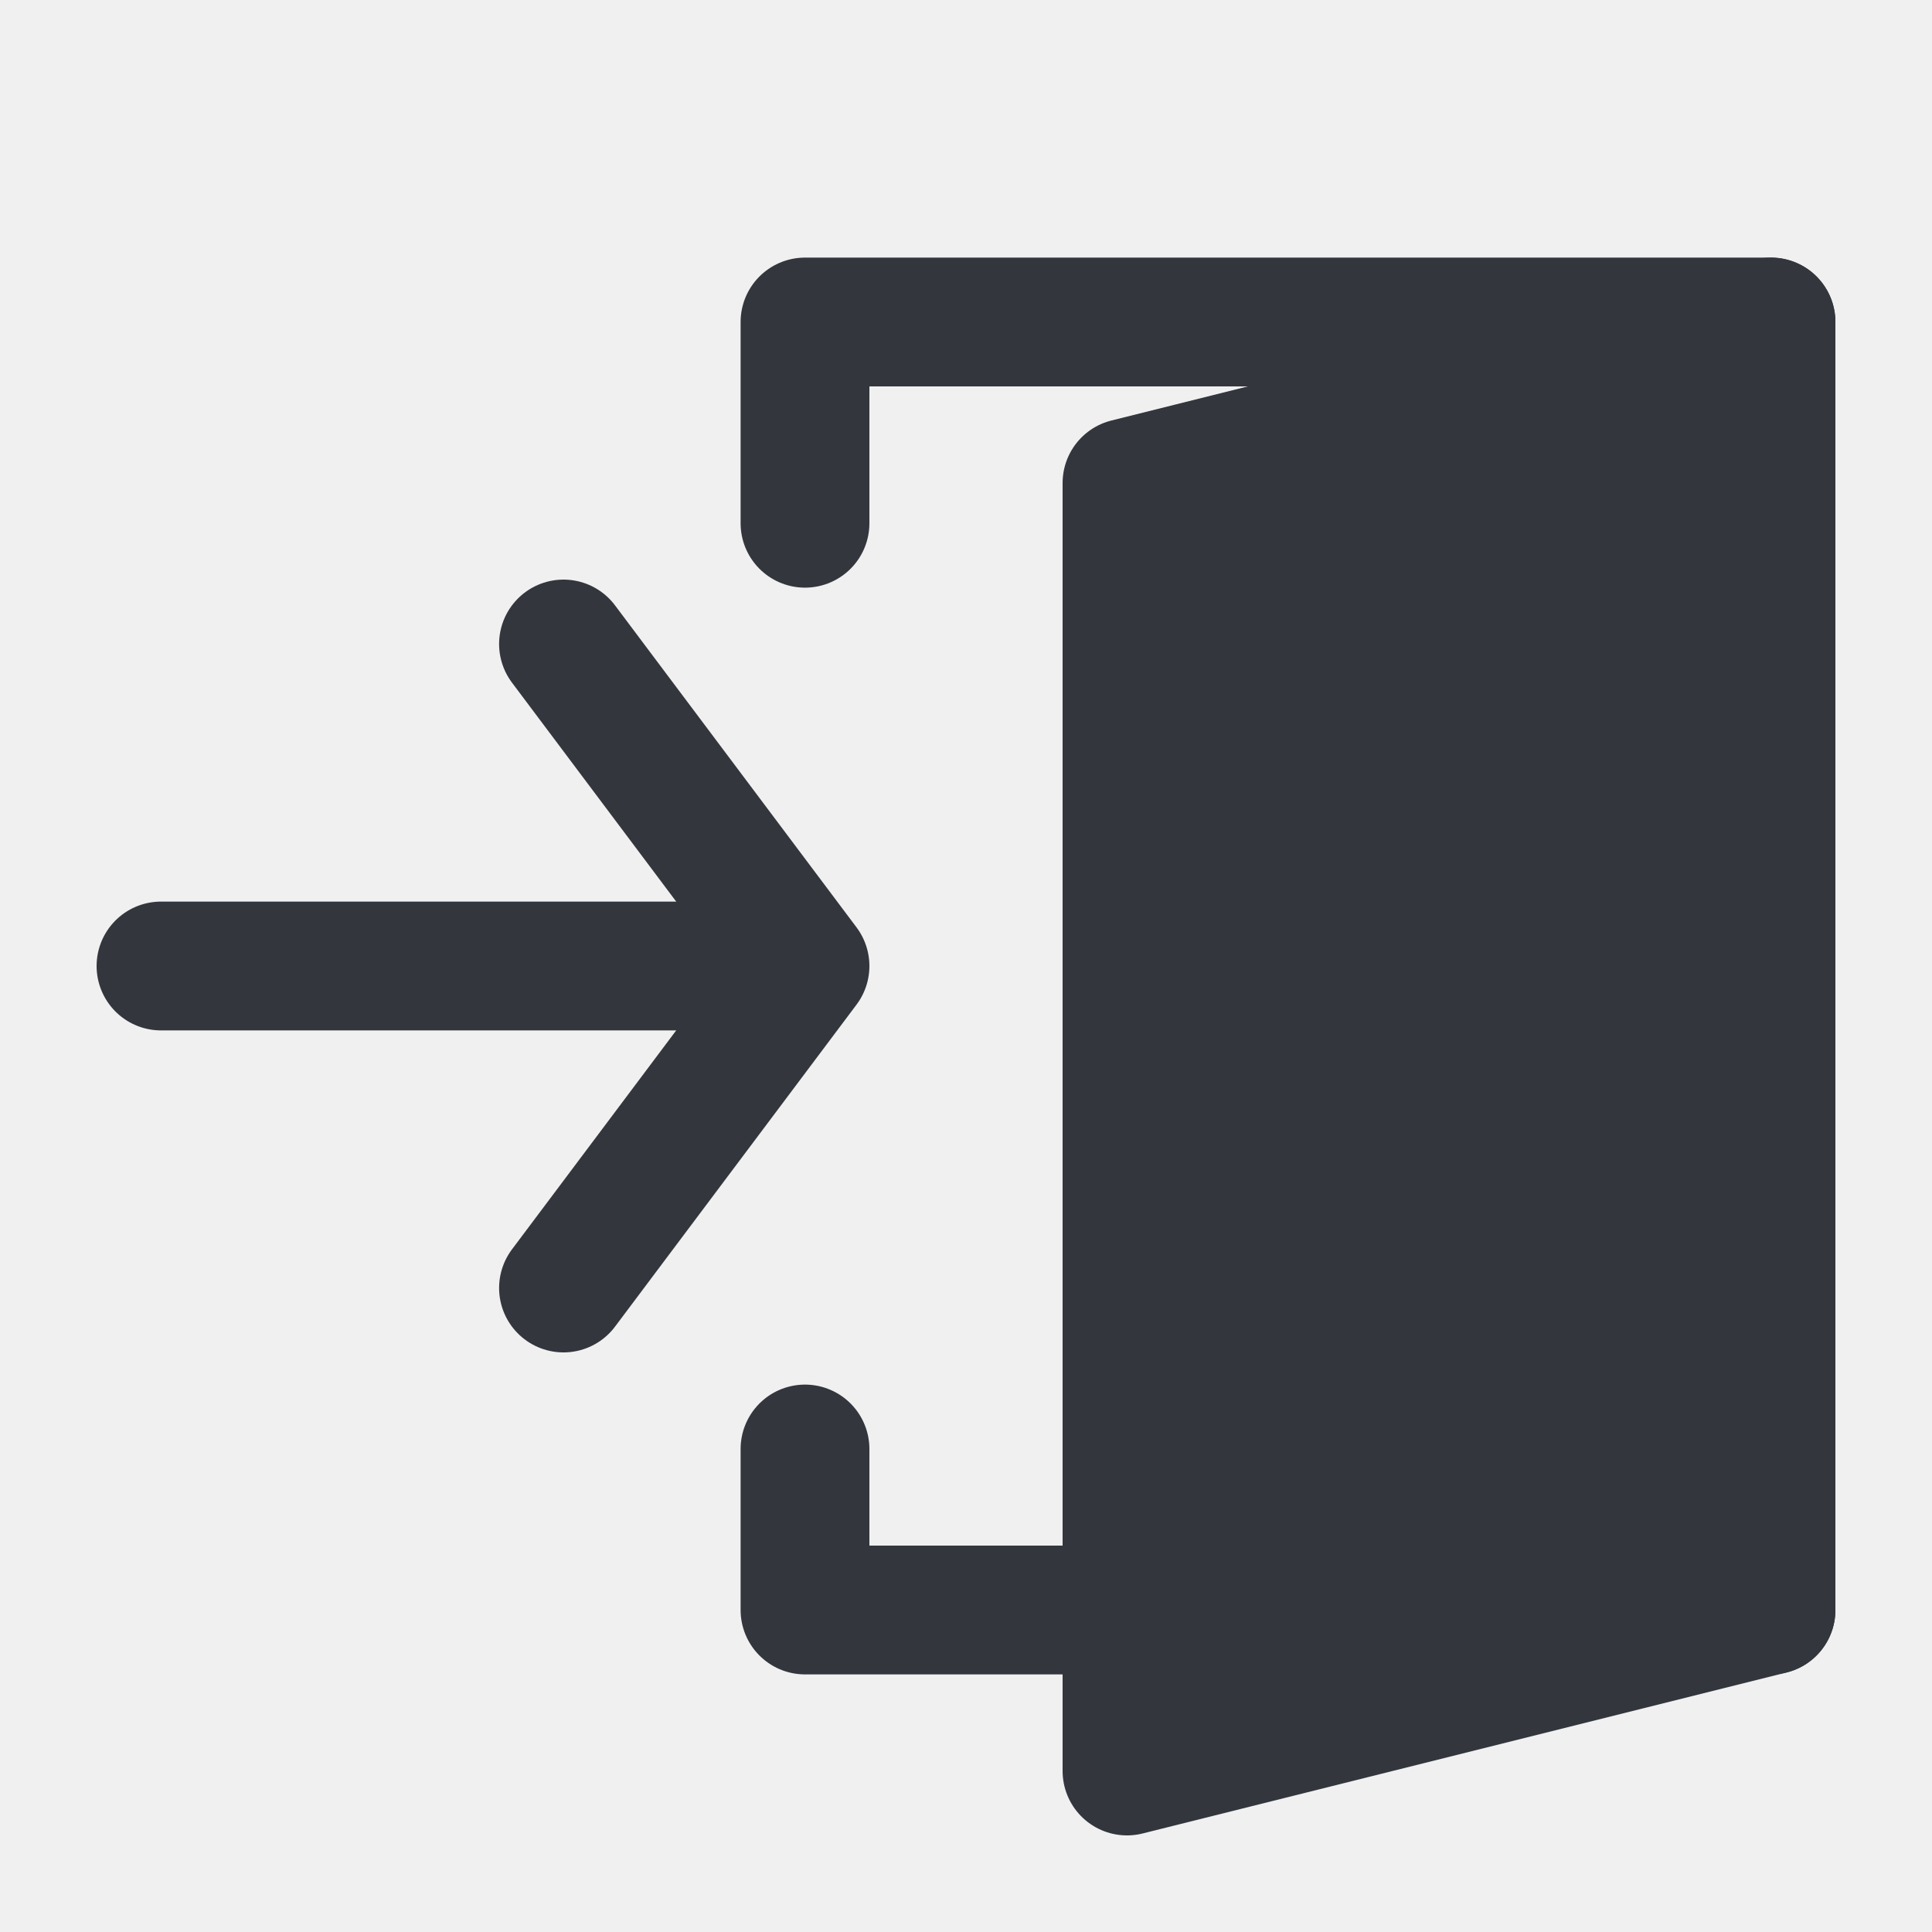
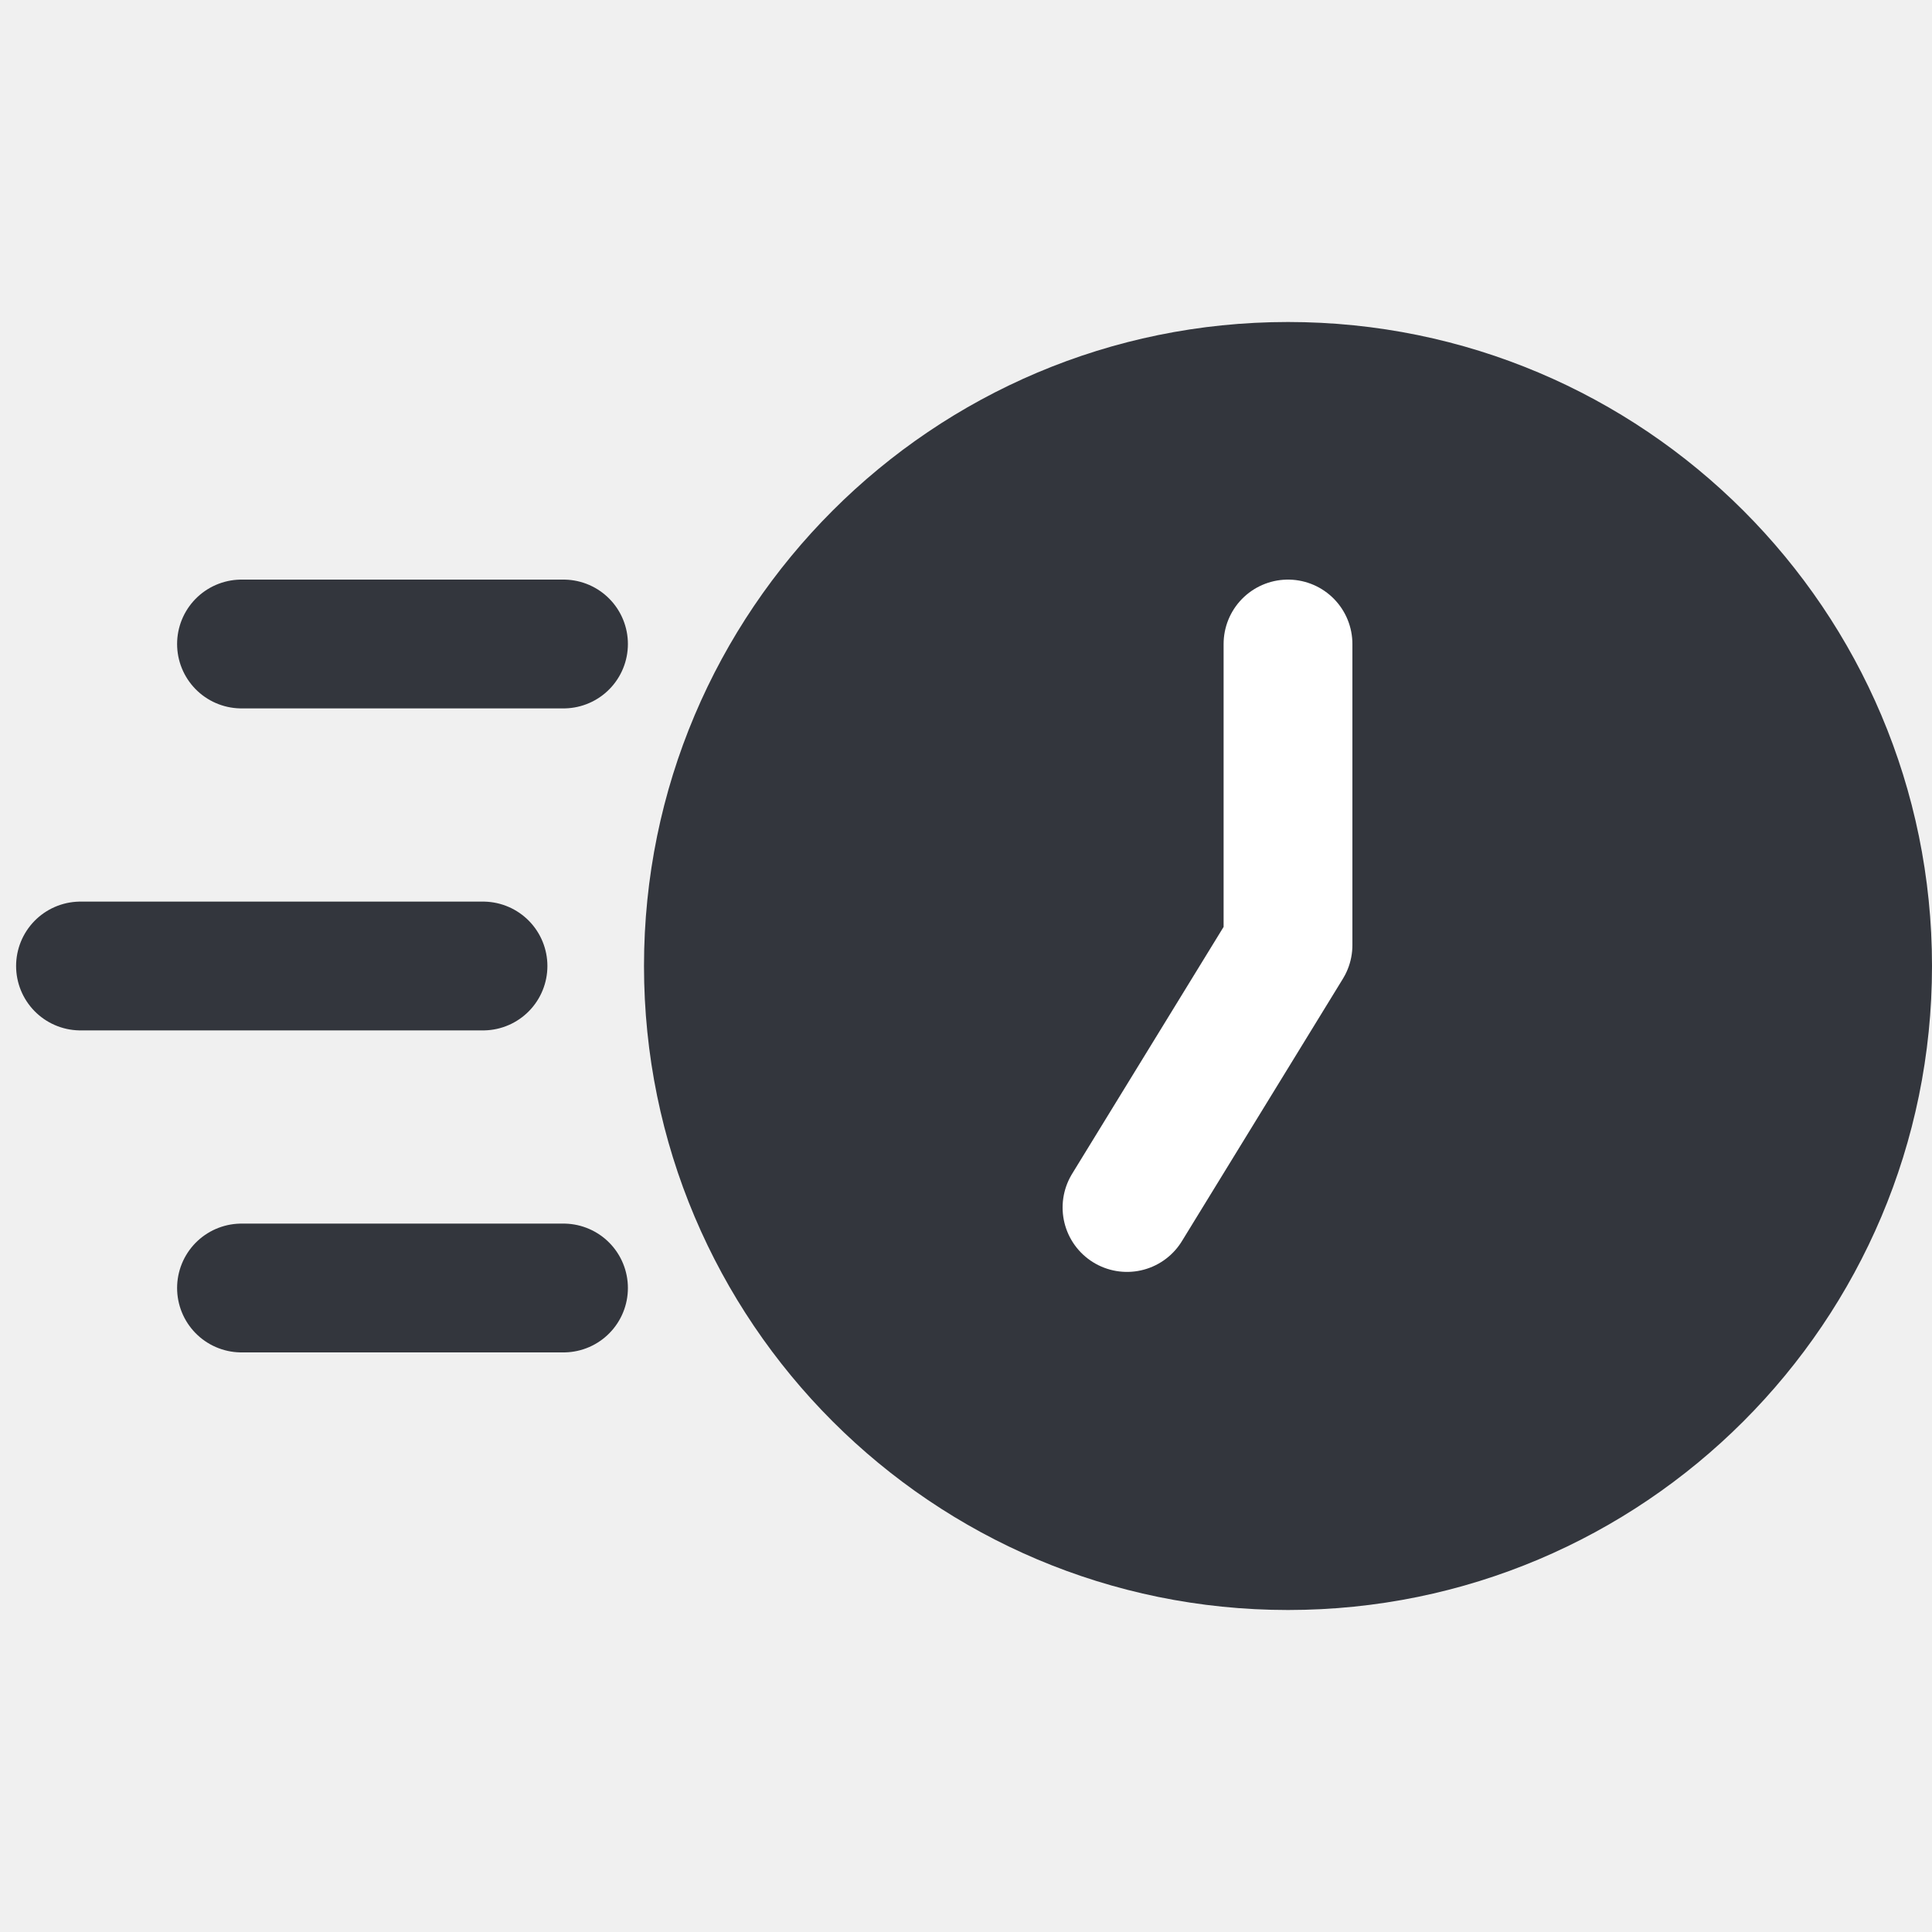
<svg xmlns="http://www.w3.org/2000/svg" width="24" height="24" viewBox="0 0 24 24" fill="none">
-   <path d="M7 8L10 12L7 16" stroke="#33363D" stroke-width="1.6" stroke-linecap="round" stroke-linejoin="round" />
-   <path d="M9 12L2 12" stroke="#33363D" stroke-width="1.6" stroke-linecap="round" stroke-linejoin="round" />
-   <path d="M10 6.5V4H22V20H10V18" stroke="#33363D" stroke-width="1.6" stroke-linecap="round" stroke-linejoin="round" />
-   <path d="M22 4L14 6V22L22 20V4Z" fill="#33363D" stroke="#33363D" stroke-width="1.6" stroke-linejoin="round" />
+   <circle cx="16" cy="12" r="8" fill="#33363D" />
+   <path d="M16 8V11.74L14 15" stroke="white" stroke-width="1.6" stroke-linecap="round" stroke-linejoin="round" />
+   <path d="M3 8L7 8" stroke="#33363D" stroke-width="1.6" stroke-linecap="round" />
+   <path d="M3 16L7 16" stroke="#33363D" stroke-width="1.6" stroke-linecap="round" />
+   <path d="M1 12L6 12" stroke="#33363D" stroke-width="1.6" stroke-linecap="round" />
</svg>
